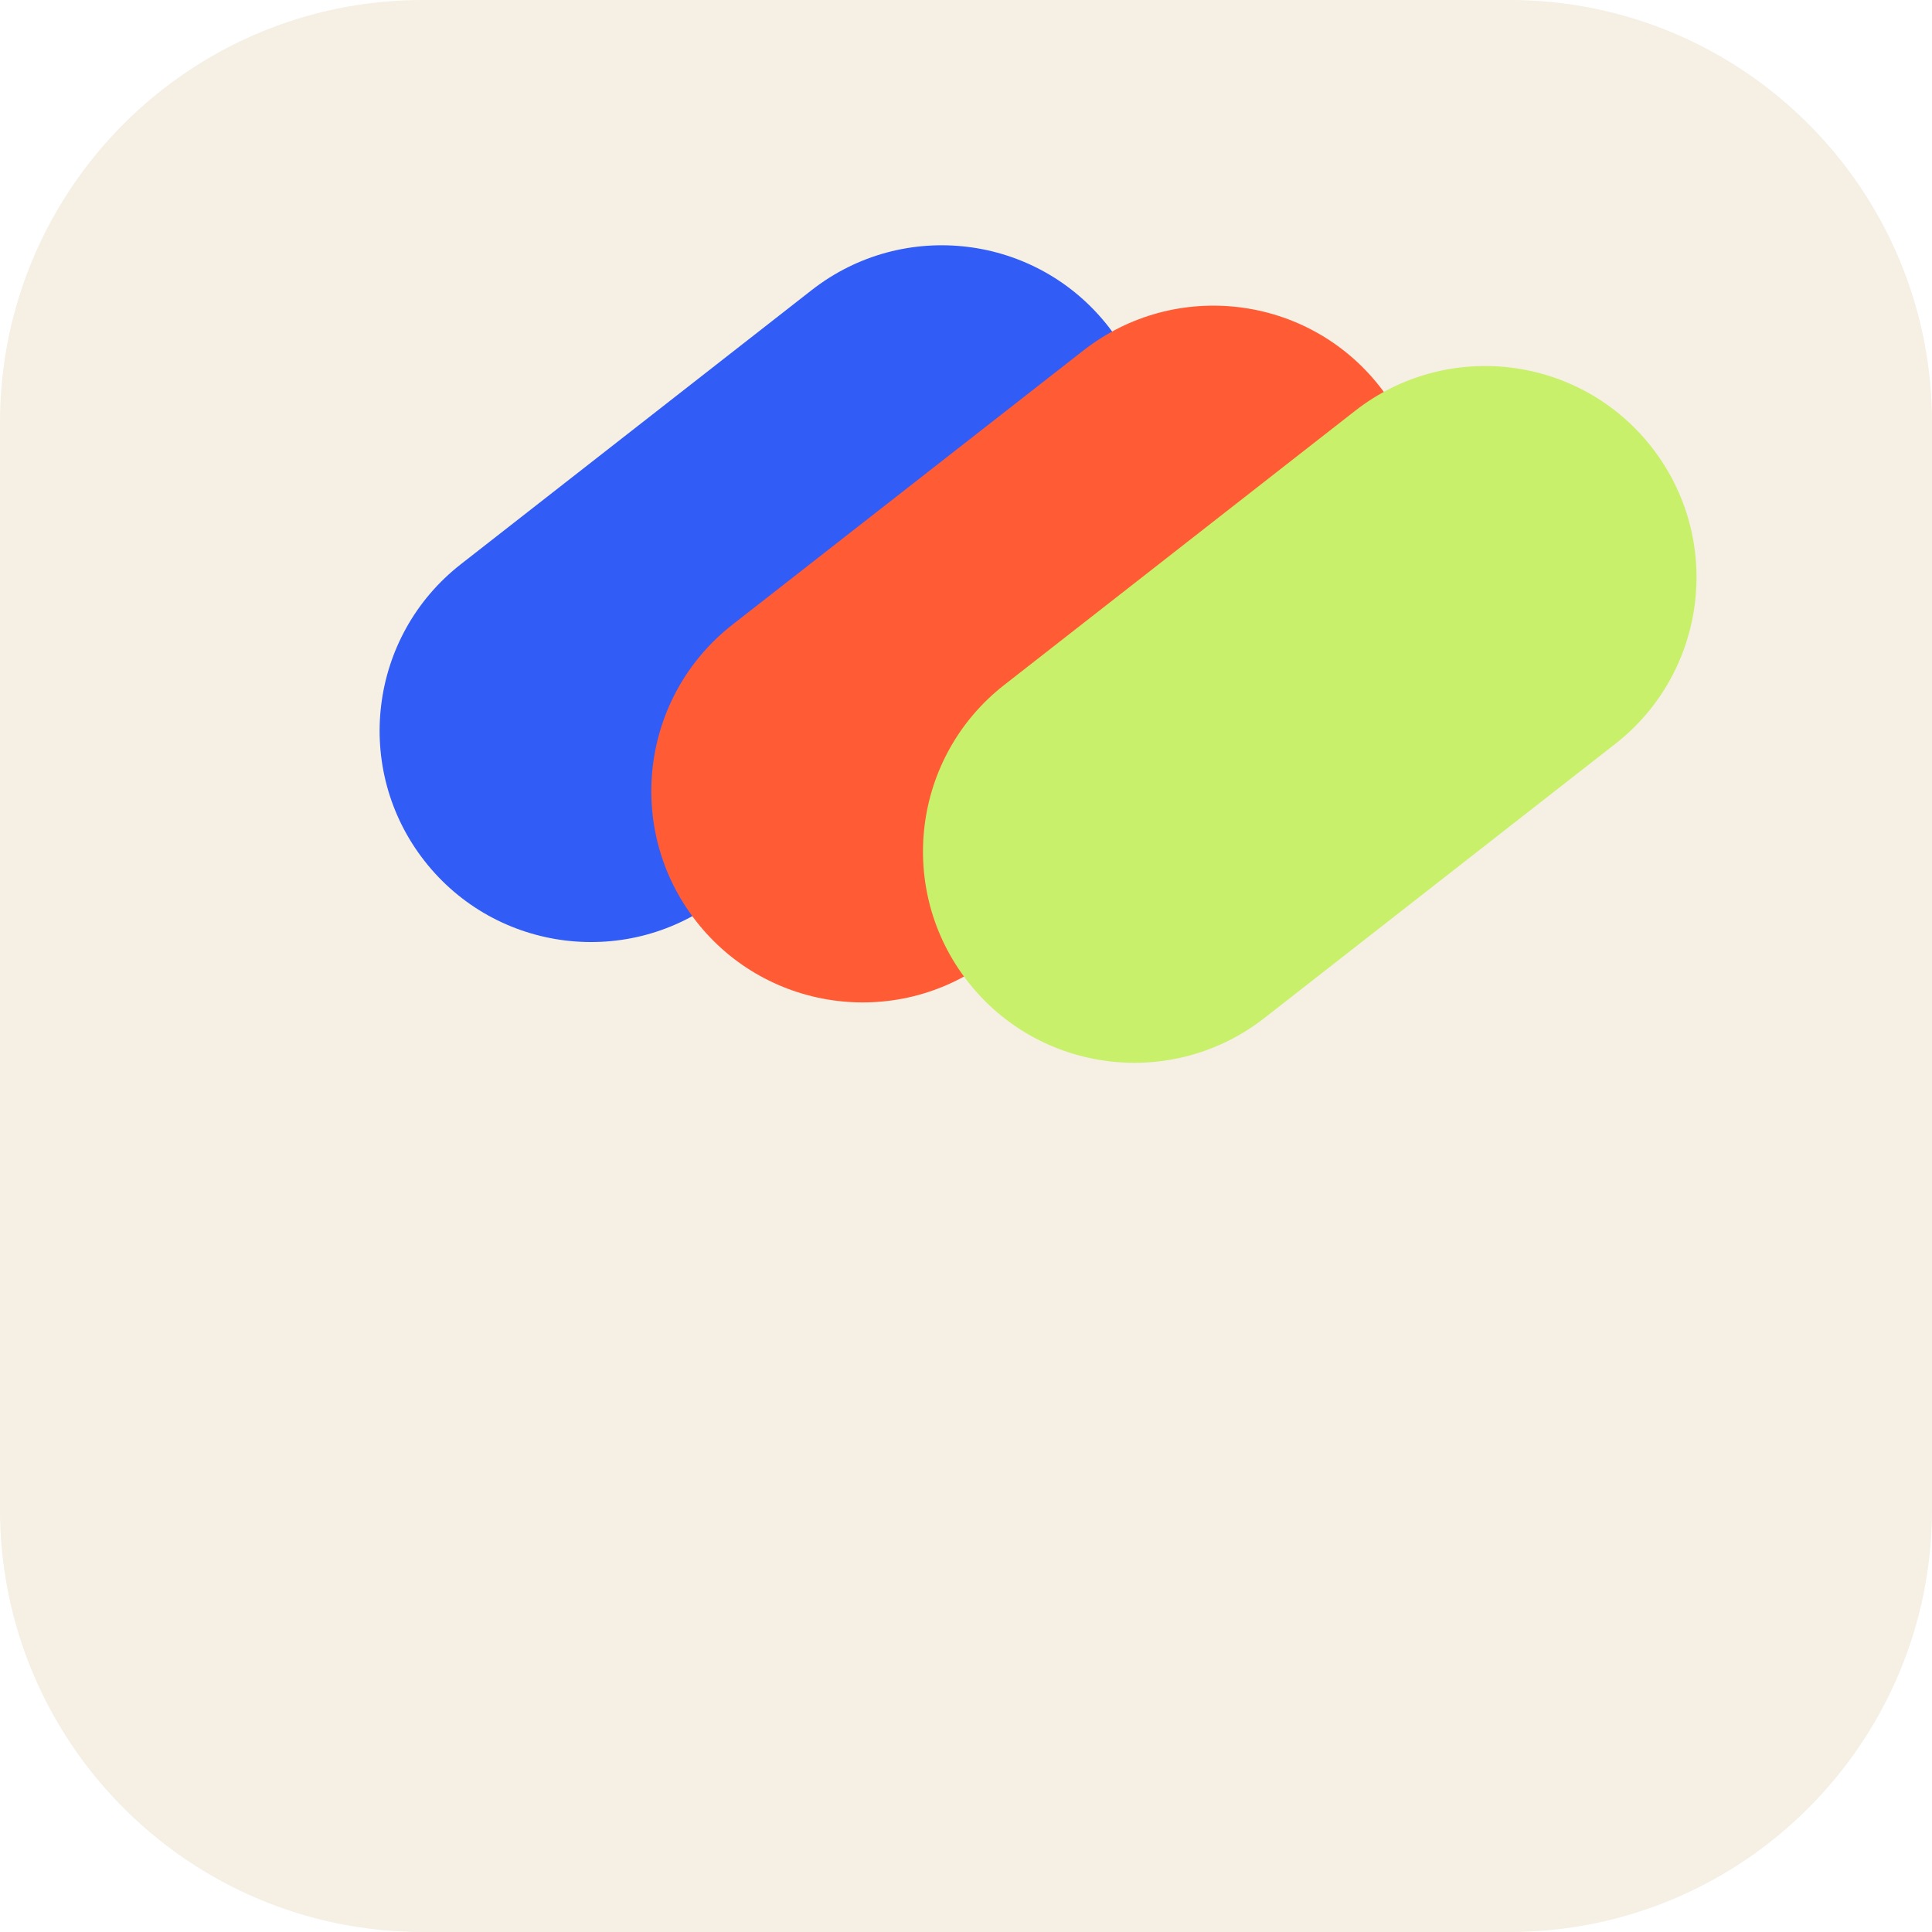
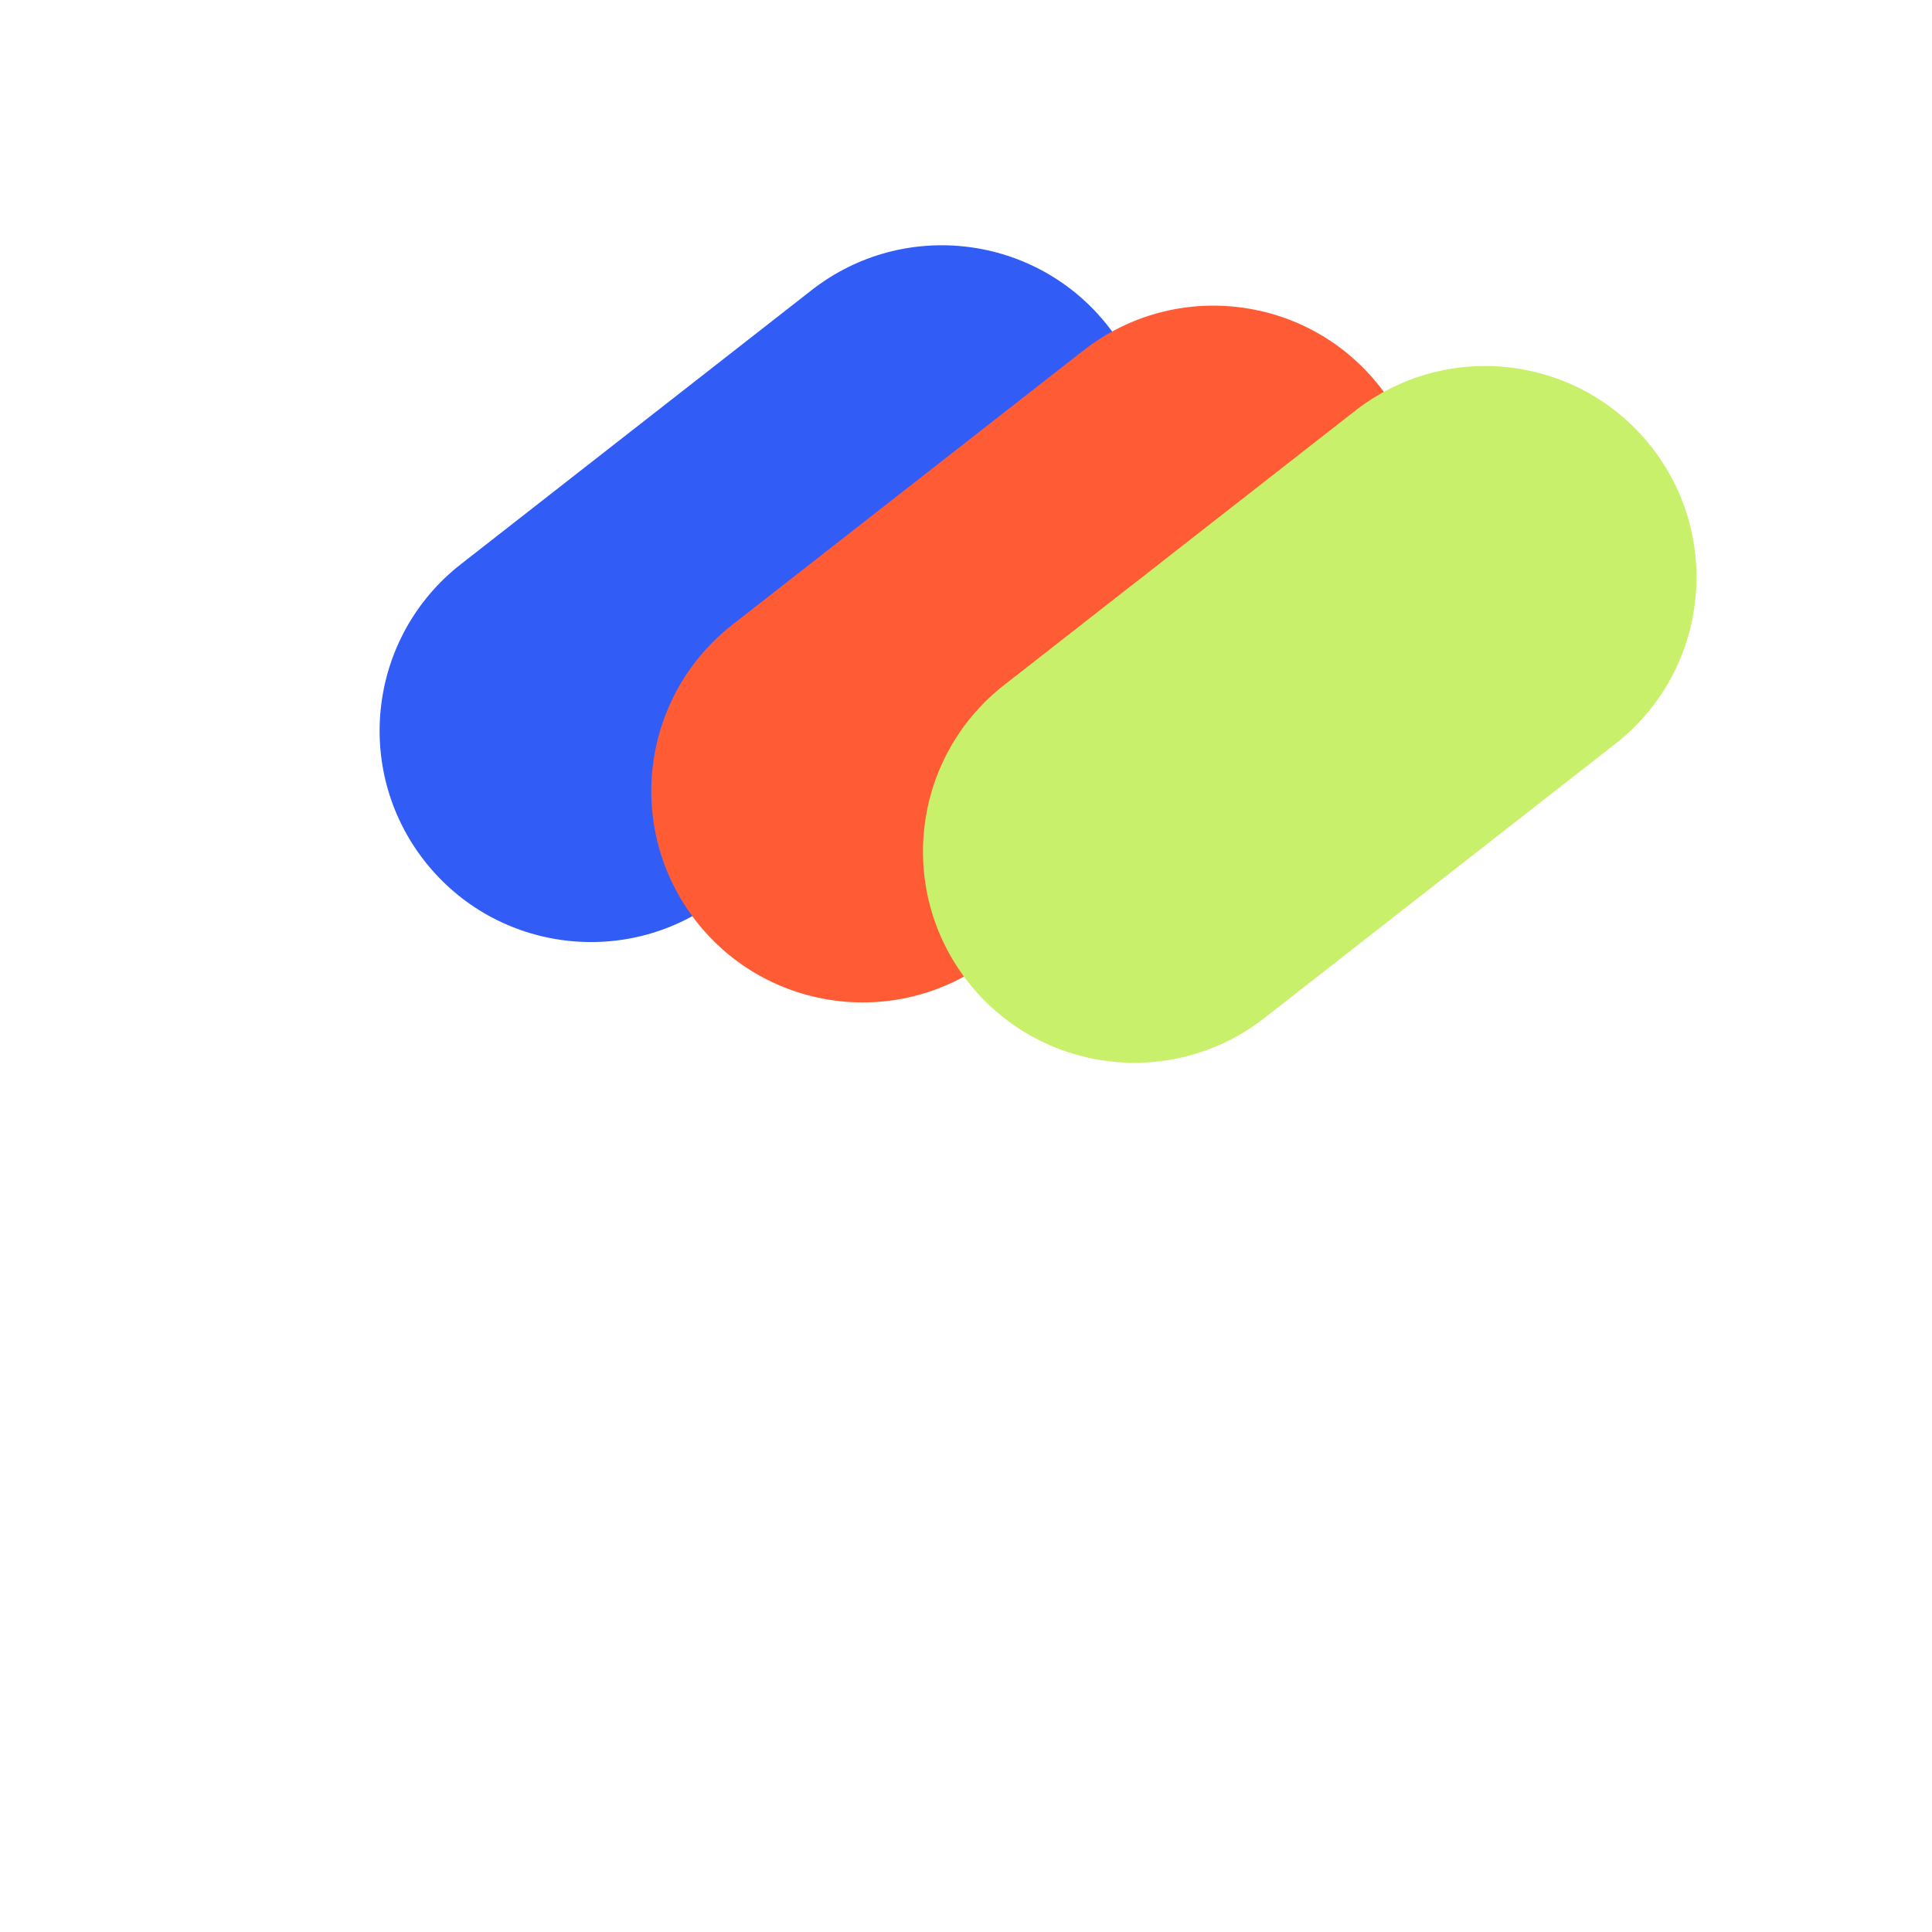
<svg xmlns="http://www.w3.org/2000/svg" viewBox="0 0 512 512">
-   <rect width="512" height="512" rx="112" fill="#f5efe4" />
  <rect x="78" y="184" width="230" height="112" rx="56" transform="rotate(-38 78 184)" fill="#315cf5" />
  <rect x="150" y="200" width="230" height="112" rx="56" transform="rotate(-38 150 200)" fill="#ff5c35" />
  <rect x="222" y="216" width="230" height="112" rx="56" transform="rotate(-38 222 216)" fill="#c9f06a" />
</svg>
